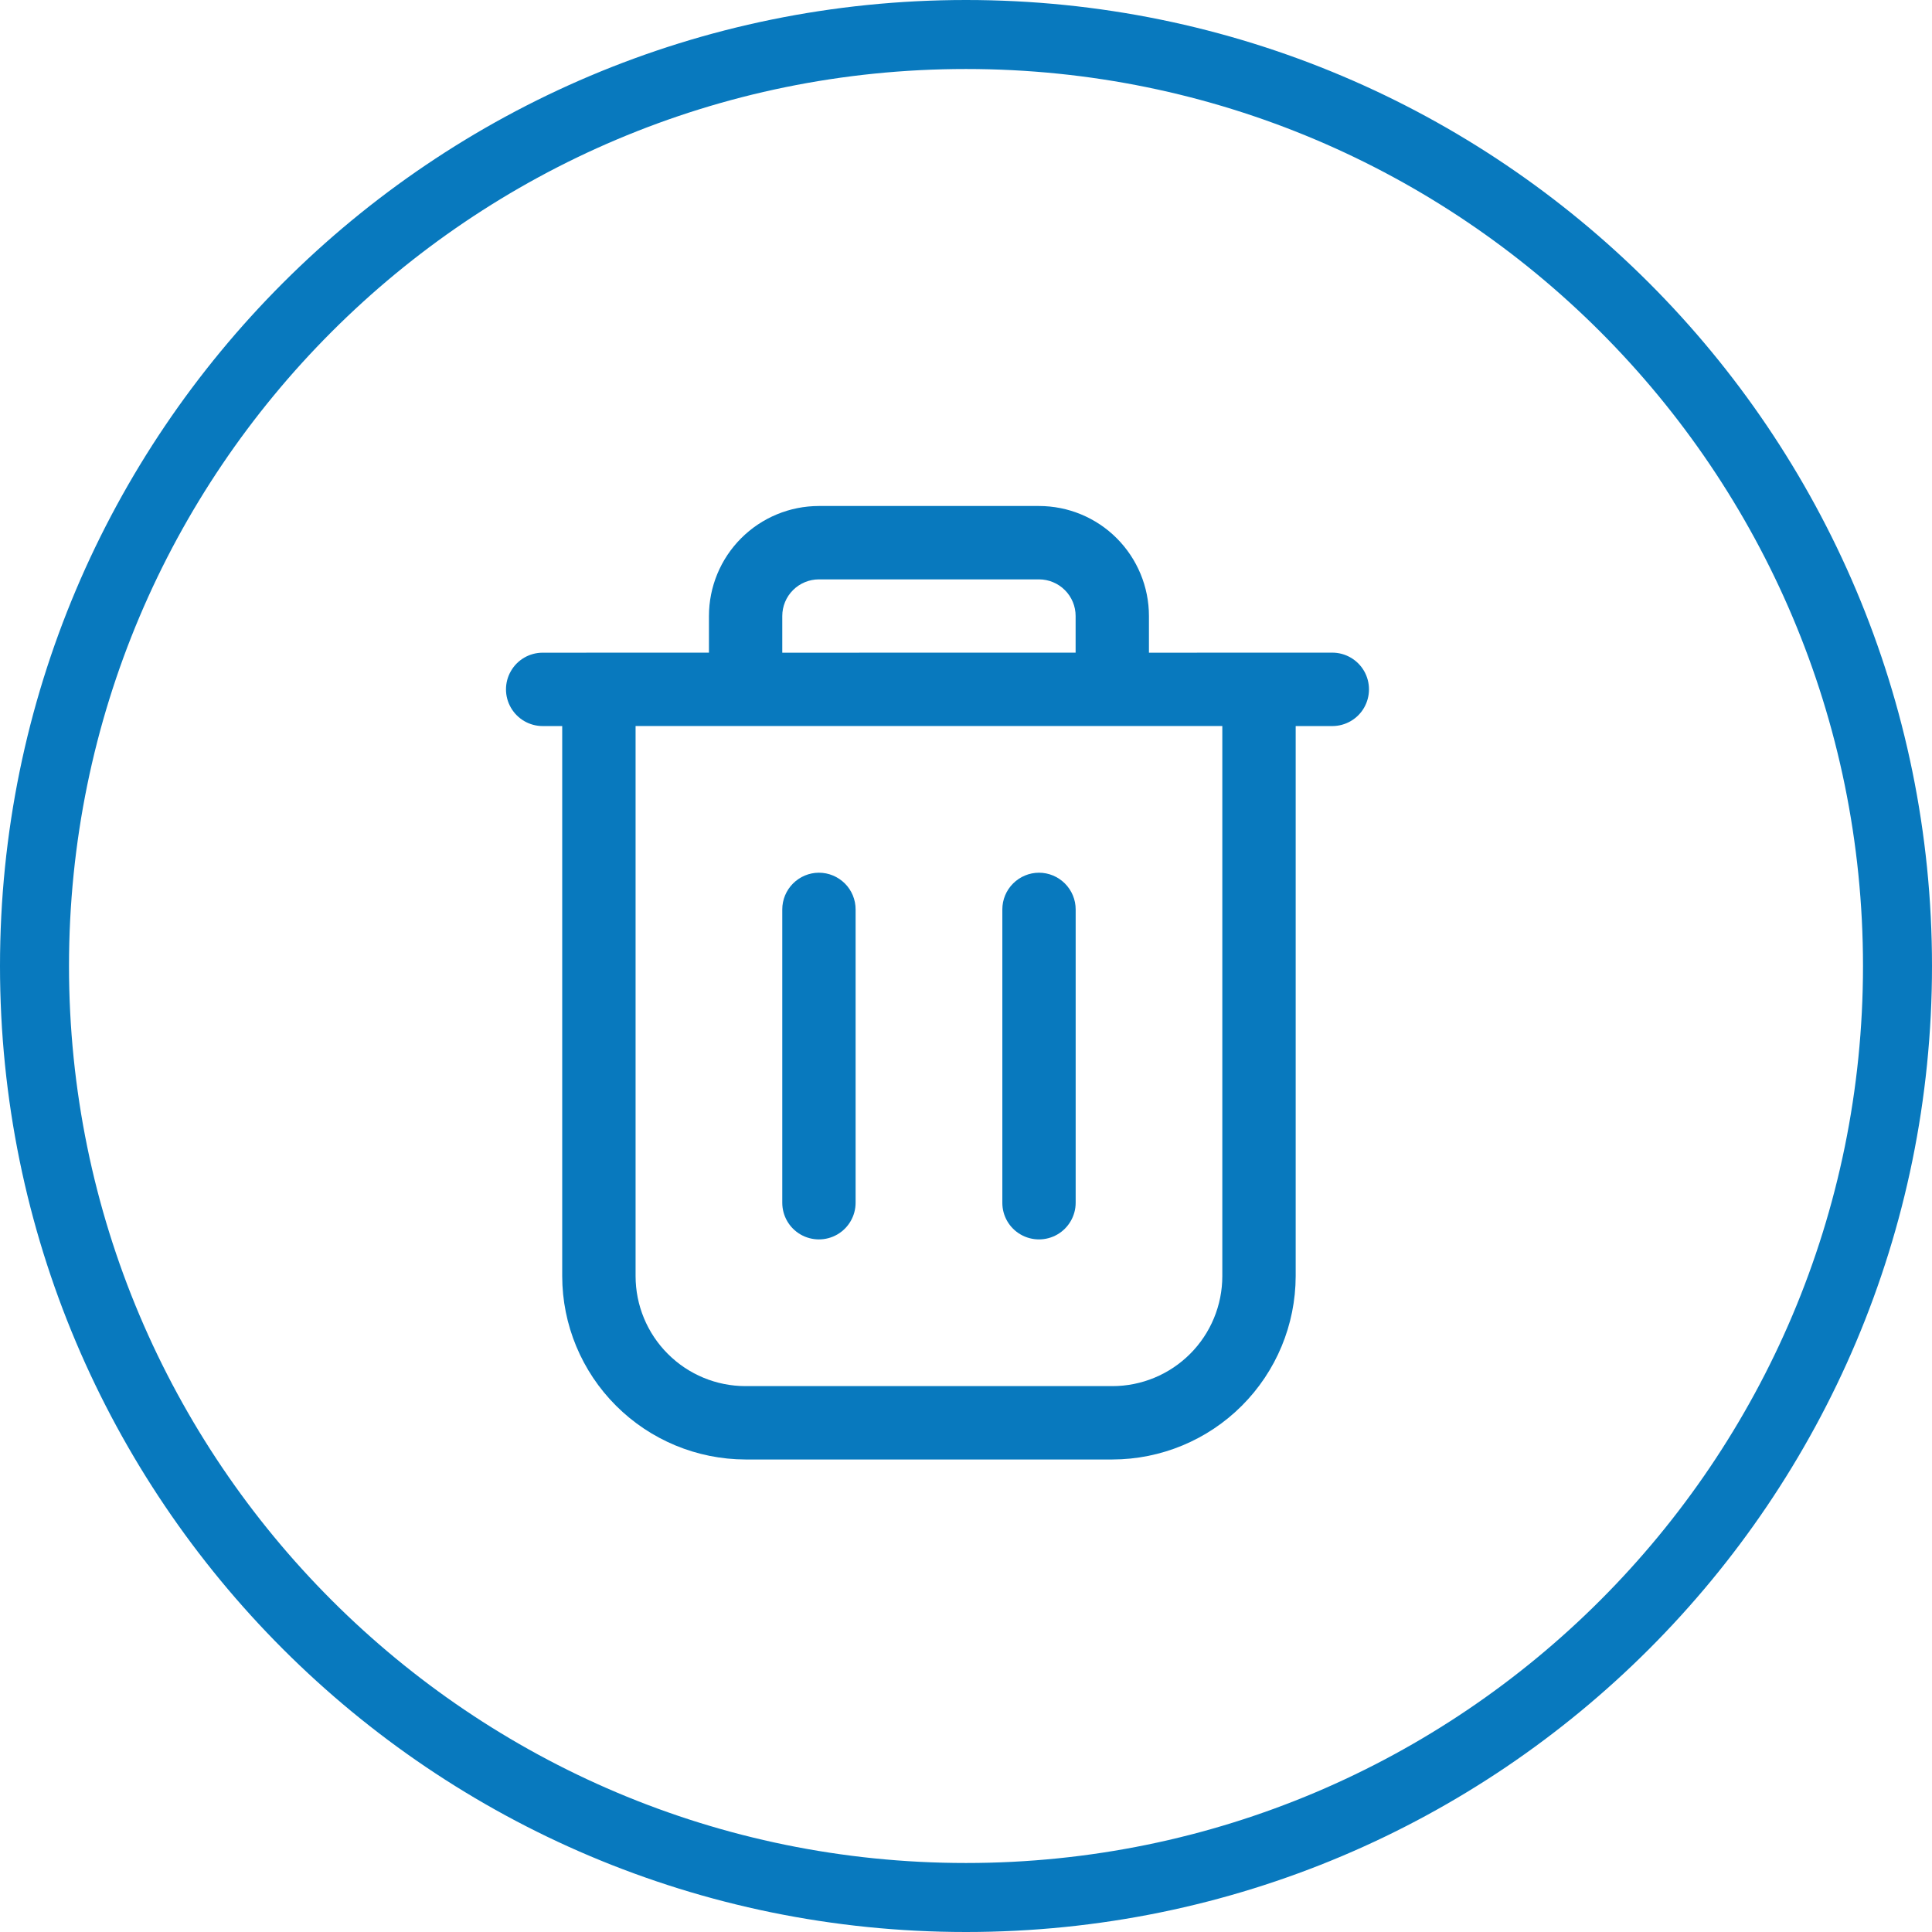
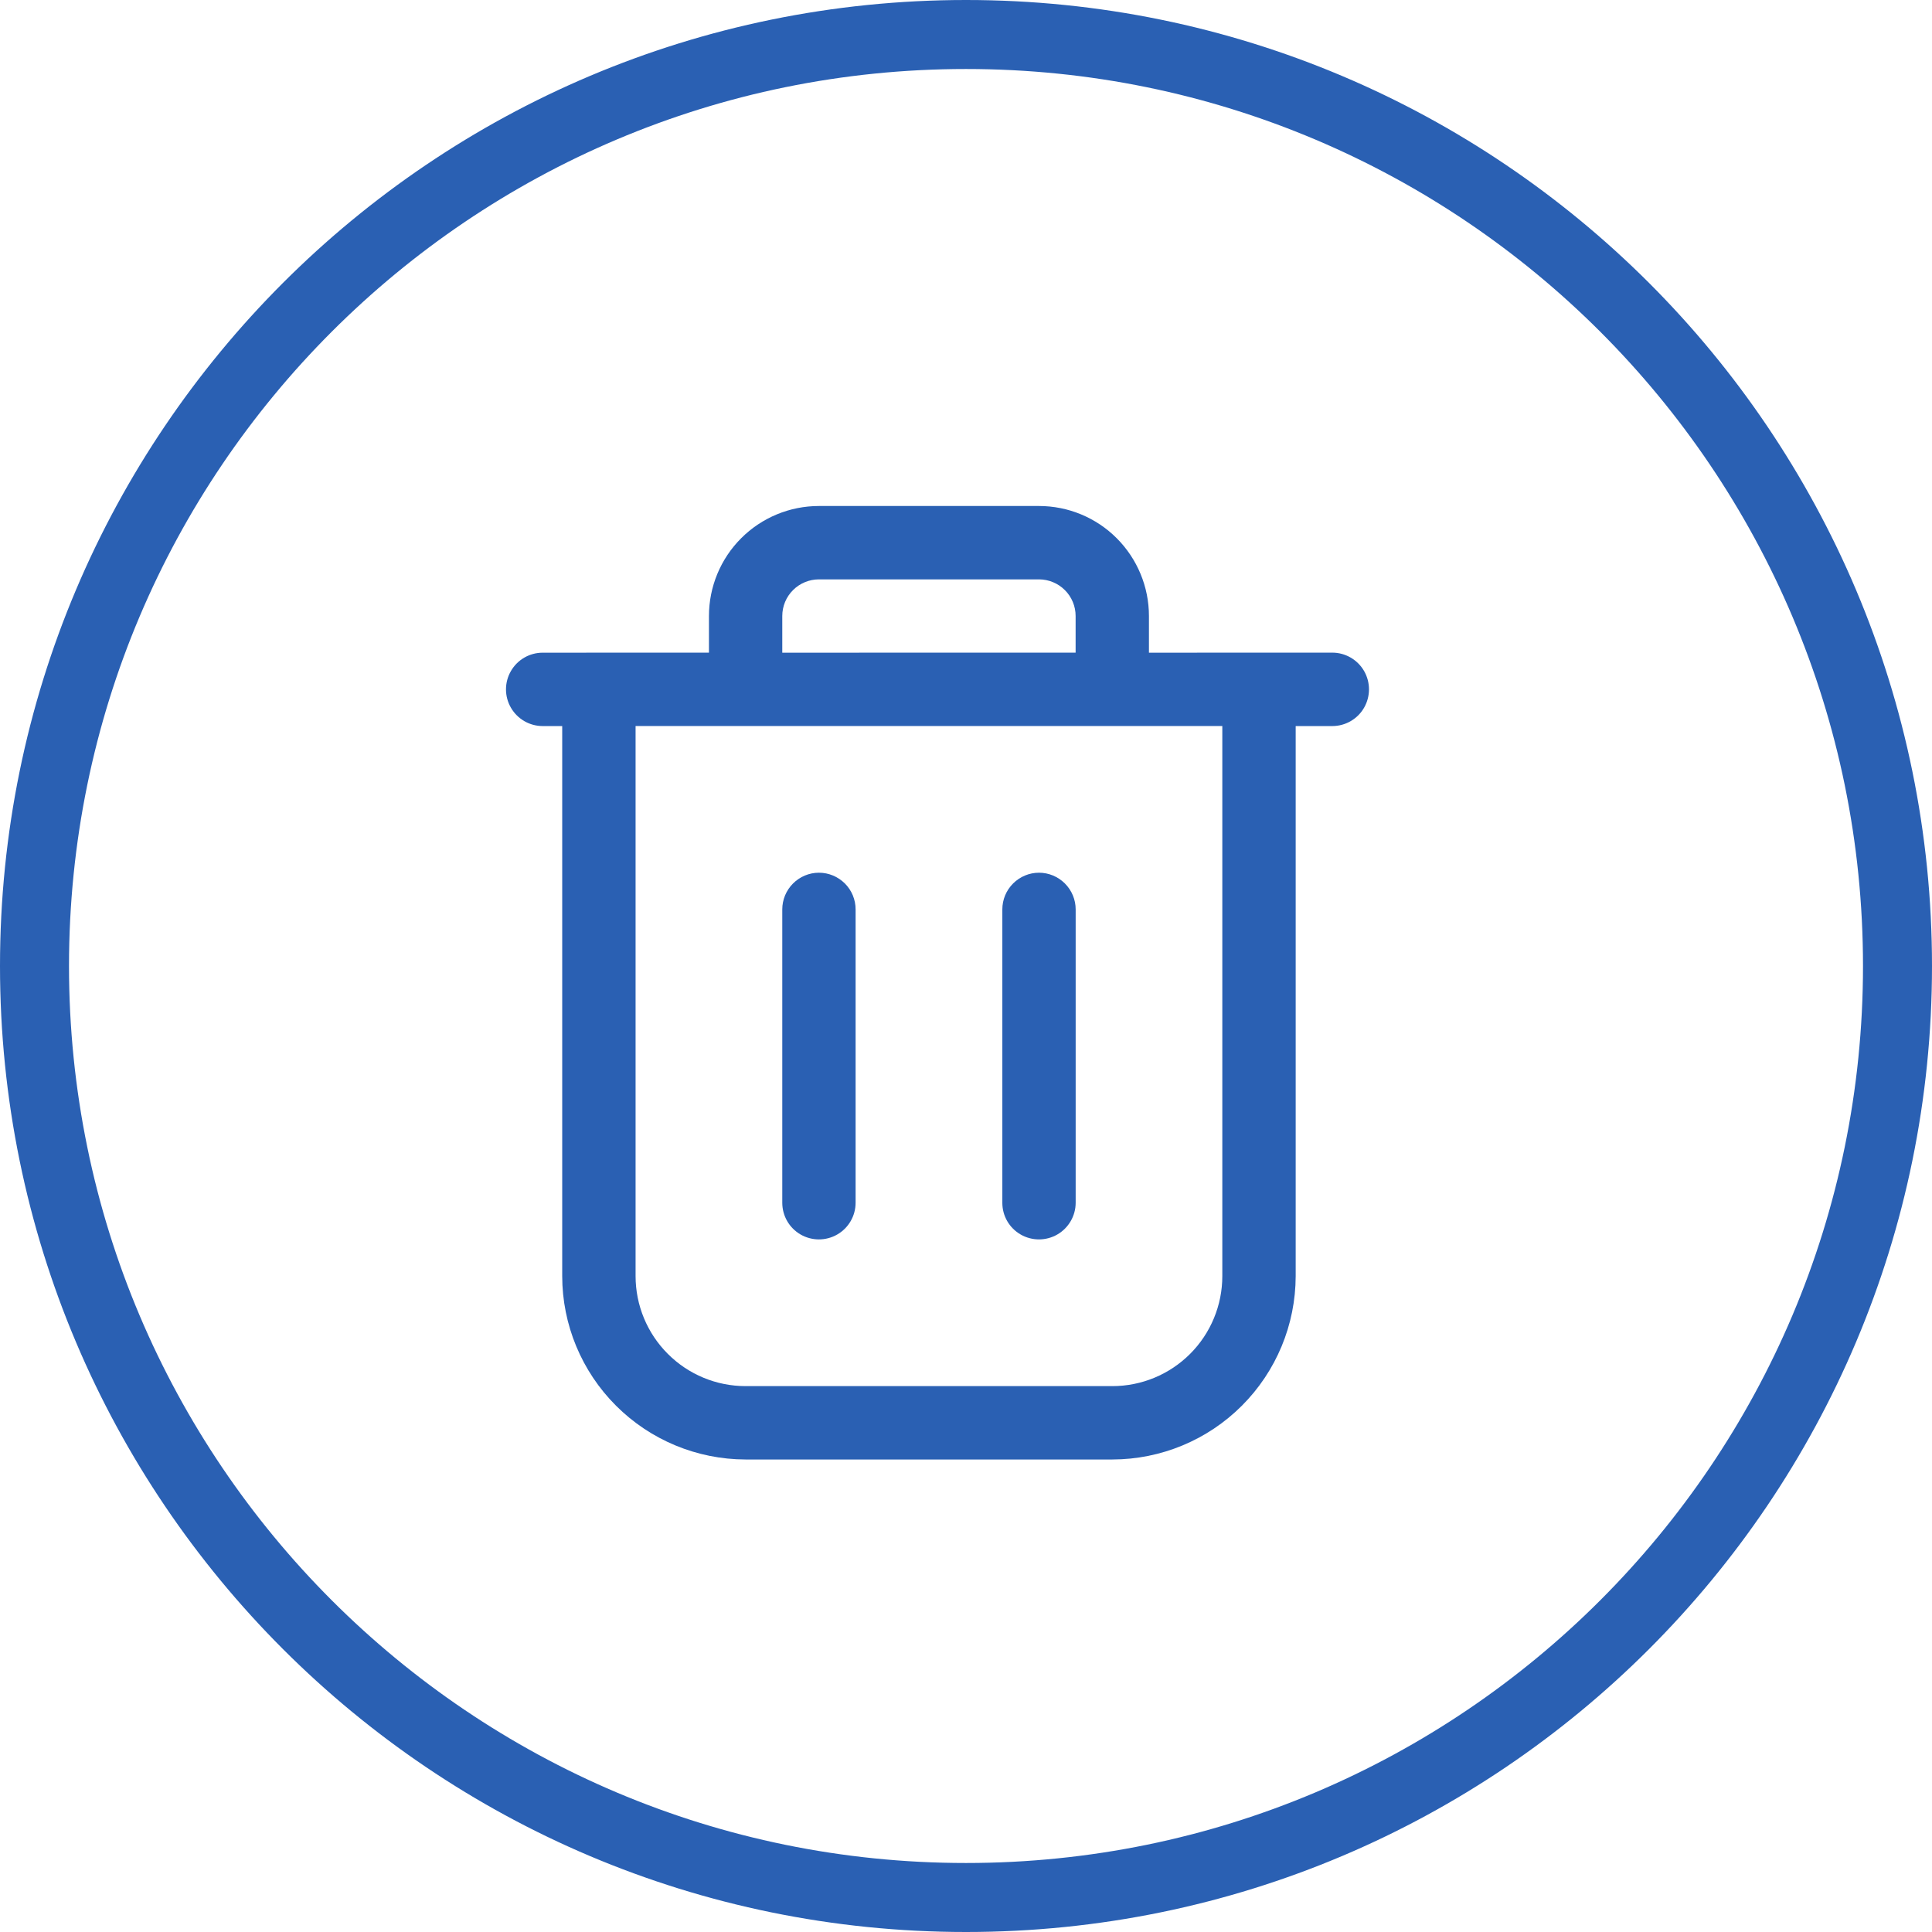
<svg xmlns="http://www.w3.org/2000/svg" width="42" height="42" viewBox="0 0 42 42" fill="none">
-   <circle cx="21" cy="21" r="20.25" stroke="#0879BE" stroke-width="1.5" />
-   <path d="M29.654 14.587C29.512 14.341 29.248 14.188 28.964 14.188L24.977 14.189V13.392C24.977 12.758 24.725 12.15 24.277 11.701C23.829 11.252 23.221 11 22.586 11H17.803C17.169 11 16.56 11.252 16.112 11.701C15.664 12.149 15.412 12.757 15.412 13.392V14.188L11.797 14.189C11.512 14.189 11.249 14.341 11.107 14.588C10.964 14.834 10.964 15.139 11.107 15.385C11.249 15.631 11.512 15.784 11.797 15.784H12.222V27.742C12.223 28.799 12.644 29.812 13.392 30.559C14.139 31.306 15.152 31.726 16.208 31.728H24.181C25.237 31.727 26.251 31.306 26.997 30.559C27.745 29.811 28.165 28.799 28.167 27.742V15.784H28.963C29.248 15.784 29.512 15.632 29.654 15.385C29.796 15.138 29.796 14.834 29.654 14.587ZM17.006 13.391C17.006 13.18 17.09 12.977 17.24 12.828C17.389 12.679 17.592 12.595 17.803 12.595H22.586C22.797 12.595 23 12.679 23.149 12.828C23.299 12.977 23.383 13.18 23.383 13.391V14.188L17.006 14.189L17.006 13.391ZM26.572 27.741C26.572 28.375 26.32 28.984 25.872 29.432C25.423 29.881 24.815 30.133 24.181 30.133H16.209C15.574 30.133 14.966 29.881 14.518 29.432C14.069 28.984 13.817 28.375 13.817 27.741V15.783H26.572L26.572 27.741Z" fill="#0879BE" />
-   <path d="M17.404 26.837C17.651 26.979 17.955 26.979 18.201 26.837C18.448 26.695 18.6 26.431 18.6 26.147V19.769C18.6 19.558 18.516 19.355 18.367 19.206C18.217 19.057 18.015 18.972 17.803 18.972C17.592 18.972 17.389 19.057 17.24 19.206C17.091 19.355 17.006 19.558 17.006 19.769V26.147C17.006 26.432 17.158 26.695 17.404 26.837Z" fill="#0879BE" />
-   <path d="M22.188 26.837C22.434 26.979 22.739 26.979 22.985 26.837C23.231 26.695 23.384 26.431 23.384 26.147V19.769C23.384 19.558 23.299 19.355 23.15 19.206C23.001 19.057 22.798 18.972 22.587 18.972C22.376 18.972 22.173 19.057 22.024 19.206C21.874 19.355 21.79 19.558 21.79 19.769V26.147C21.789 26.432 21.941 26.695 22.188 26.837Z" fill="#0879BE" />
+   <circle cx="21" cy="21" r="20.25" stroke="#2A60B3" stroke-width="1.5" />
+   <path d="M29.654 14.587C29.512 14.341 29.248 14.188 28.964 14.188L24.977 14.189V13.392C24.977 12.758 24.725 12.15 24.277 11.701C23.829 11.252 23.221 11 22.586 11H17.803C17.169 11 16.56 11.252 16.112 11.701C15.664 12.149 15.412 12.757 15.412 13.392V14.188L11.797 14.189C11.512 14.189 11.249 14.341 11.107 14.588C10.964 14.834 10.964 15.139 11.107 15.385C11.249 15.631 11.512 15.784 11.797 15.784H12.222V27.742C12.223 28.799 12.644 29.812 13.392 30.559C14.139 31.306 15.152 31.726 16.208 31.728H24.181C25.237 31.727 26.251 31.306 26.997 30.559C27.745 29.811 28.165 28.799 28.167 27.742V15.784H28.963C29.248 15.784 29.512 15.632 29.654 15.385C29.796 15.138 29.796 14.834 29.654 14.587ZM17.006 13.391C17.006 13.18 17.09 12.977 17.24 12.828C17.389 12.679 17.592 12.595 17.803 12.595H22.586C22.797 12.595 23 12.679 23.149 12.828C23.299 12.977 23.383 13.18 23.383 13.391V14.188L17.006 14.189L17.006 13.391ZM26.572 27.741C26.572 28.375 26.32 28.984 25.872 29.432C25.423 29.881 24.815 30.133 24.181 30.133H16.209C15.574 30.133 14.966 29.881 14.518 29.432C14.069 28.984 13.817 28.375 13.817 27.741V15.783H26.572L26.572 27.741Z" fill="#2A60B3" />
+   <path d="M17.404 26.837C17.651 26.979 17.955 26.979 18.201 26.837C18.448 26.695 18.6 26.431 18.6 26.147V19.769C18.6 19.558 18.516 19.355 18.367 19.206C18.217 19.057 18.015 18.972 17.803 18.972C17.592 18.972 17.389 19.057 17.24 19.206C17.091 19.355 17.006 19.558 17.006 19.769V26.147C17.006 26.432 17.158 26.695 17.404 26.837Z" fill="#2A60B3" />
+   <path d="M22.188 26.837C22.434 26.979 22.739 26.979 22.985 26.837C23.231 26.695 23.384 26.431 23.384 26.147V19.769C23.384 19.558 23.299 19.355 23.15 19.206C23.001 19.057 22.798 18.972 22.587 18.972C22.376 18.972 22.173 19.057 22.024 19.206C21.874 19.355 21.79 19.558 21.79 19.769V26.147C21.789 26.432 21.941 26.695 22.188 26.837Z" fill="#2A60B3" />
</svg>
